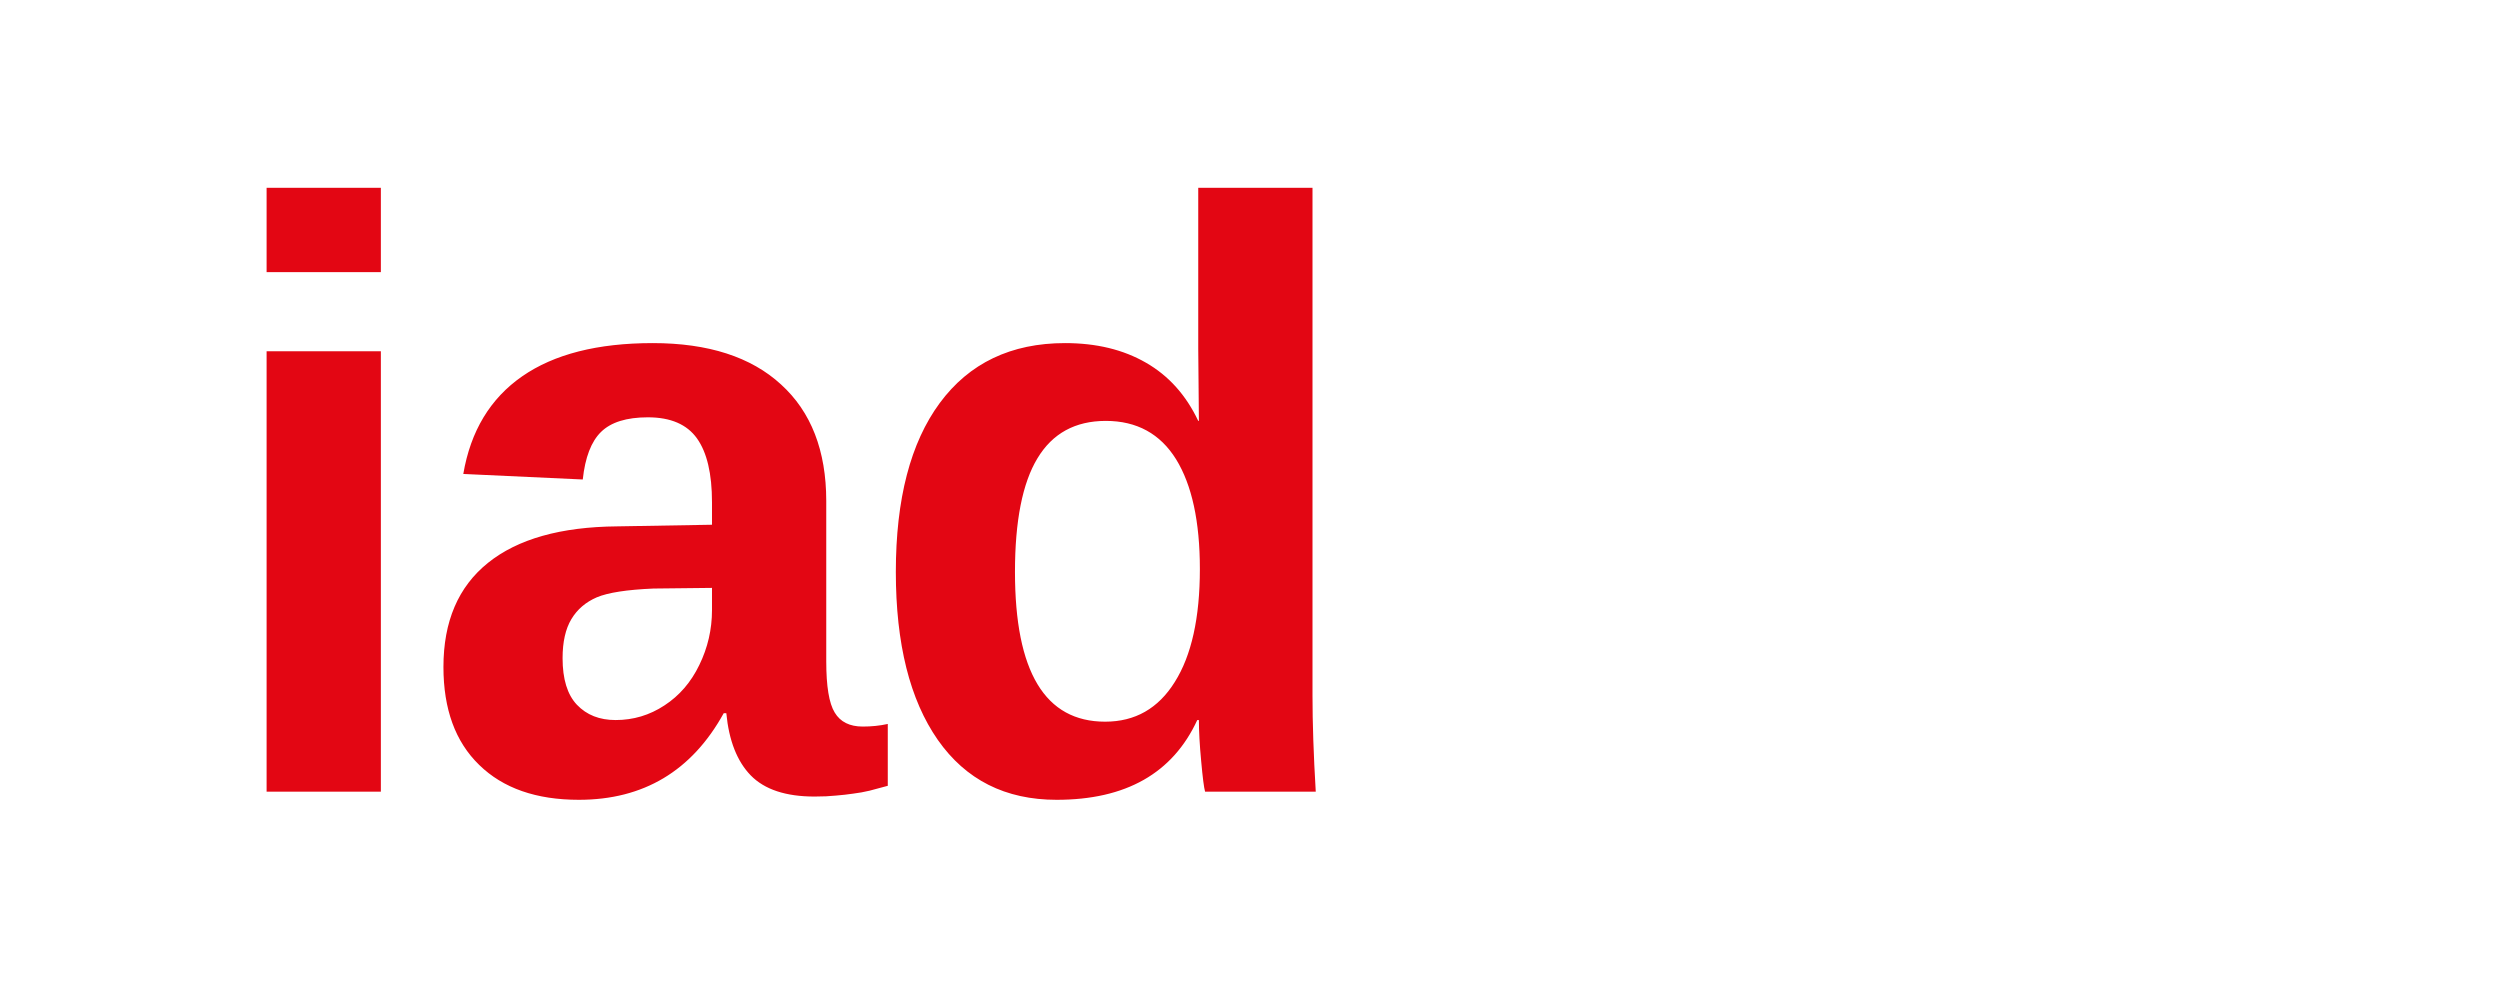
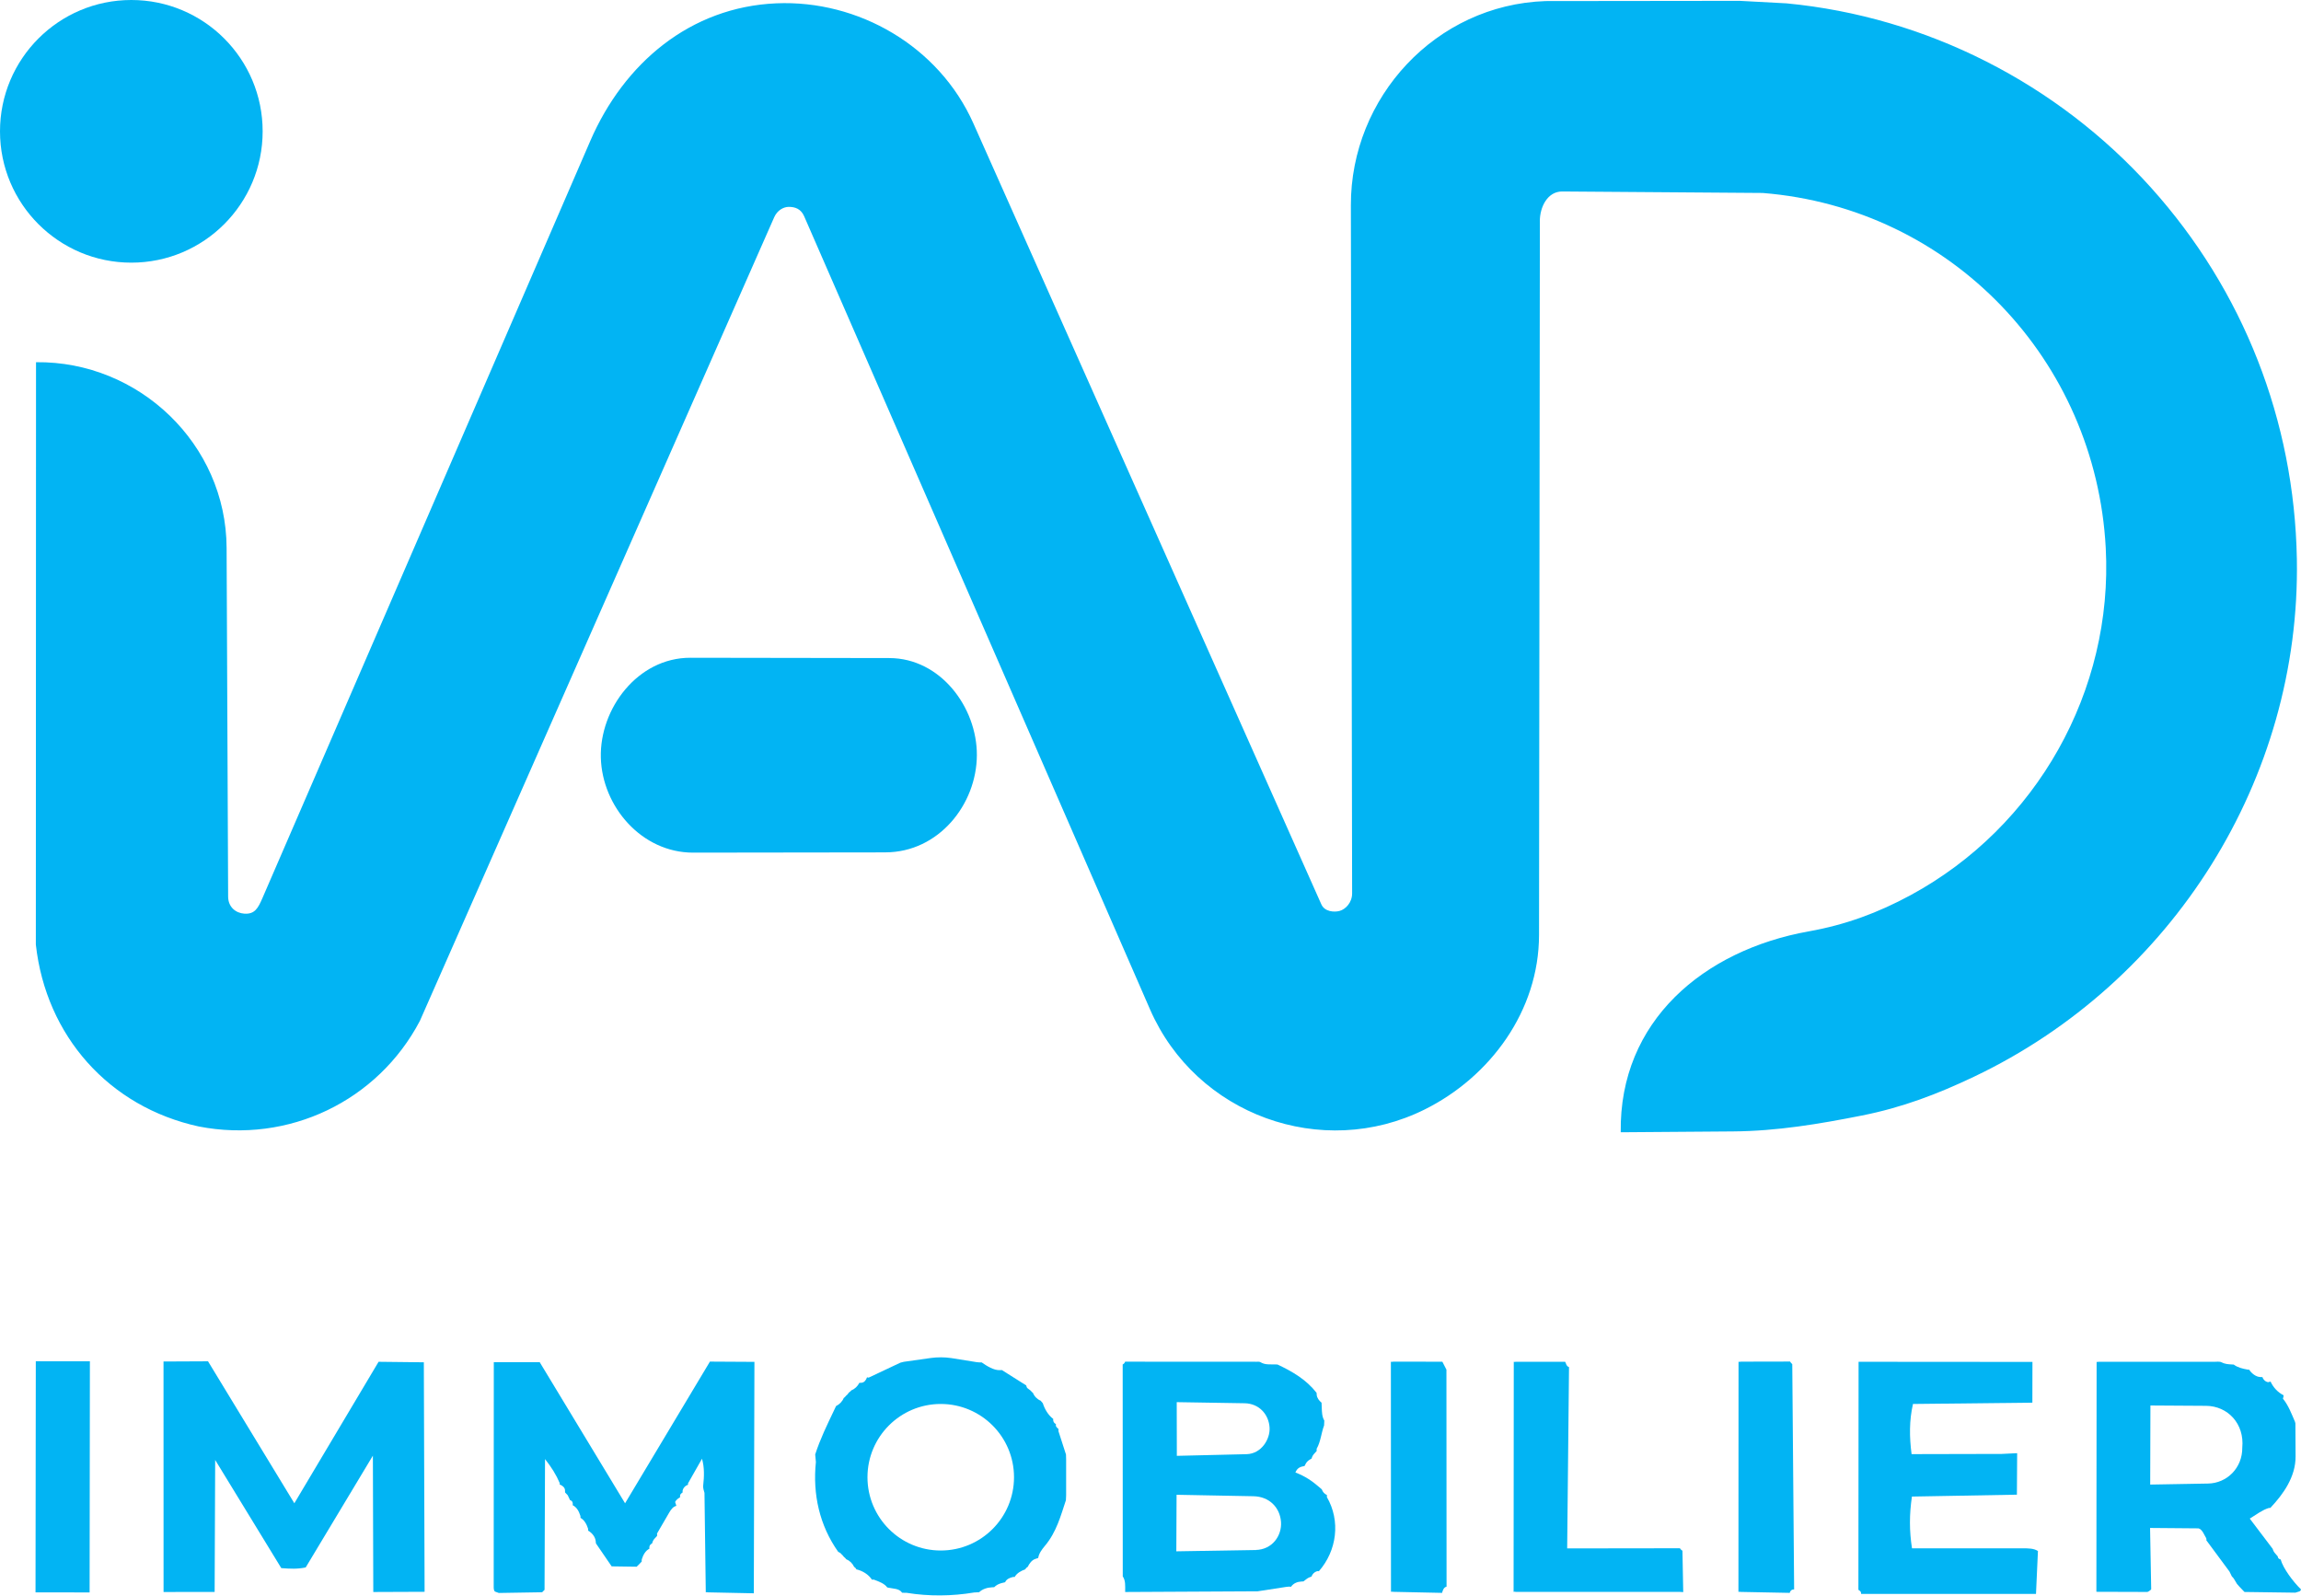
- <svg xmlns="http://www.w3.org/2000/svg" viewBox="0 0 120 48" fill="none">
-   <text x="10" y="38" font-family="Arial, Helvetica, sans-serif" font-size="40" font-weight="700" fill="#E30613" letter-spacing="-1">iad</text>
+ <svg xmlns="http://www.w3.org/2000/svg" id="Calque_2" data-name="Calque 2" viewBox="0 0 900.08 624.06">
+   <defs>
+     <style>
+       .cls-1 {
+         fill: #02b4f3;
+       }
+     </style>
+   </defs>
+   <g id="Calque_1-2" data-name="Calque 1">
+     <path class="cls-1" d="M602.35,86.56l-.33,279.22c-.04,29.59-19.04,55.42-44.72,68.2-40.2,20.01-89.46,2.1-107.45-39.16L314.56,84.59c-1.26-2.89-3.55-3.68-6.03-3.67-2.03.01-4.48,1.32-5.69,4.06l-138.6,314.36c-16.47,31.35-51.37,48.13-86.47,41.3-35.18-7.65-59.78-35.47-63.75-71.15l.07-227.81c40.3-.47,74.37,32.06,74.55,72.6l.6,136.43c.02,4.15,3.02,6.46,6.34,6.68,4.12.27,5.38-2.18,7.11-6.17L230.89,55.15c13.19-30.47,39.12-52.39,72.77-53.85,32-1.38,63.61,16.69,77.11,46.99l136.1,305.46c1.3,2.92,5.07,3.14,7.14,2.57,2.34-.64,4.91-3.27,4.9-6.89l-.49-269.16c-.08-42.16,33.17-78.4,76.15-79.85l75.96-.09,18.31.98c54.73,5.22,105.94,31.31,142.64,72.17,36.03,40.11,56,91.07,56.98,145.14,1.55,86.04-48.72,165.65-126.29,202.55-14.31,6.81-28.07,12.05-43.85,15.18-16.72,3.32-33.23,6.09-50.41,6.22l-43.93.33c-.63-43.5,32.48-71.25,73.58-78.59,14.37-2.57,27.02-7.23,39.83-14.17,49.29-26.7,79.29-79.96,76.31-135.82-3.91-73.39-60.37-132.93-134.2-138.84l-78.38-.58c-5.78-.04-8.79,6.06-8.79,11.65Z" />
+     <path class="cls-1" d="M346.38,333.42l-75.23.1c-20.15.03-35.63-18.04-36.12-37.18s14.41-39.08,35.01-39.05l77.82.12c20.05.03,34.33,19.31,34.26,37.96-.07,19.32-14.98,38.01-35.75,38.04Z" />
+     <circle class="cls-1" cx="51.37" cy="51.37" r="51.37" />
+     <path class="cls-1" d="M146.02,622.73l-.16-53.33-26.28,43.72c-3.27.69-6.04.53-9.55.27l-25.86-42.31-.21,51.62-19.98.03-.02-90.16,17.41-.08,33.77,55.53,32.95-55.34,17.7.2.3,89.77-20.07.08Z" />
+     <path class="cls-1" d="M294.88,623.24l-17.83-.37c-.23,0-.78-.13-.97,0l-.51-38.93c-.24-.69-.6-1.93-.51-2.79.38-3.48.55-7-.46-10.55l-5.49,9.67c0,.12.07.37.01.51-1.01.33-1.8,1.12-2.08,2.15-.07.25-.03.58-.01.85-.42.27-.98.73-1,1.17l-.03.77c-.8.4-1.5,1-1.92,1.8l.49,1.51c-1.23.31-2,1.28-2.78,2.61l-4.79,8.23c.06.27.1.73,0,.96l-1,1.08c-.49.52-.77,1.2-.96,1.88-.51.18-.9.64-1,1.17-.05.25-.06.59,0,.83-1.6.8-2.45,2.46-2.98,4.13-.08.26-.05.61-.03.89l-1.03,1.09-.96.94-9.78-.14-6.15-8.99-.08-.8c-.16-1.71-1.42-3.31-2.98-4.18.06-.23.04-.59-.03-.81-.55-1.68-1.4-3.33-2.97-4.21.06-.22.04-.57-.03-.79-.53-1.67-1.38-3.34-3-4.14.06-.25.03-.59,0-.85-.07-.55-.47-1.01-1.02-1.11l-.92-1.94-1.04-1.09-.03-.87c-.03-1.06-1.05-1.87-2.07-2.24-.05-.13-.03-.31.05-.45-1.38-3.29-3.32-6.39-5.79-9.49l-.19,51.14-.94.95-16.95.28-1.43-.52c-.37-.13-.58-.85-.57-1.78l.04-87.99h17.95s33.4,55.21,33.4,55.21l33.19-55.42,17.41.1-.24,90.48Z" />
+     <path class="cls-1" d="M491.07,532.69c.52,0,1.48-.14,1.92.1,1.79,1.19,3.96.85,6.03.93l.71.03c5.87,2.77,11.23,5.88,15.27,11.07l.06.78c.09,1.21.94,2.31,1.89,3.08l.08,1.94c.07,1.76.09,3.53,1,5.06l-.09,1.91c-1.12,2.95-1.31,6.34-2.91,9.11v.89s-1,1.1-1,1.1c-.46.51-.82,1.16-.97,1.84-.85.47-1.77,1.02-2.21,1.87l-.56,1.05c-1.26.27-2.71.41-3.57,2.54,3.8,1.41,6.63,3.39,9.33,5.73l1,.87c.34,1,1.05,1.77,1.98,2.2.06.24.03.55,0,.8,5.42,9.33,3.94,20.95-3.13,29.02-.23-.09-.61-.05-.81.02-.99.31-1.73,1.09-2.07,2.05-.69.23-1.34.51-1.91.95l-1.25.96-.75.04c-1.57.08-3.16.65-4.1,2.06-.58-.11-1.27-.05-1.91.05l-11.16,1.72-51.81.27c.02-2.6.17-4.47-.94-6.11l-.03-82.9c.44-.21.81-.59.96-1.08h.82s50.15.02,50.15.02ZM487.6,568.82c5.83-.14,9.28-5.89,9.02-10.37-.29-5.17-4.08-9.46-9.78-9.55l-26.54-.43.04,21,27.25-.65ZM491.14,606.29c6.6-.11,10.35-5.67,9.95-11.01-.42-5.58-4.54-9.89-10.81-10.01l-30.04-.57-.1,22.12,31-.52Z" />
+     <path class="cls-1" d="M866.08,532.69c.79,0,2.17-.2,2.87.17,1.3.7,2.62.79,4.13.87l.69.04c1.52,1.16,3.43,1.6,5.31,1.94.21.04.5.1.7.04.99,1.5,2.67,2.82,4.34,2.89l.89.04c.28,1.01,1.18,1.82,2.21,1.98l.96-.24c1.04,2.31,2.91,4.28,5.09,5.36.02.35-.11.97-.26,1.32,2.2,2.7,3.35,5.9,4.72,9.05l.16.63.07,12.92c.04,8-4.81,14.78-9.87,20.13-.22,0-.46,0-.59.03-2.59.8-4.61,2.4-7.46,4.16l8.97,11.84c.17.66.51,1.28.97,1.78l1,1.15c.07.8.51,1.03,1.15,1.22.94,3.46,4.9,8.74,7.94,11.69-.07.41-.33.71-.65.81l-1.54.48-19.91-.27-1.92-2.01-1.01-1.14-1.06-1.77c-.24-.44-.56-.83-.94-1.16l-.95-1.93-9.03-12.2c.05-.24.05-.62-.05-.81-.63-.94-1.52-3.53-3.02-3.86l-18.95-.16.44,23.97c-.14.34-1.24,1.03-1.48,1.06l-19.96-.06.09-89.98c.14.15.59.06.78,0l45.16.02ZM877.11,566.26c.89-9.33-5.67-16.3-14.19-16.35l-21.74-.14-.09,30.94,22.63-.4c7.36-.13,13.47-6.08,13.39-14.05Z" />
+     <path class="cls-1" d="M371.93,531.2l10.16,1.63c.57.09,1.32.1,1.91.09,2,1.42,4.77,3.11,7.01,3.03l.9-.03,9.5,5.99c.14.39.21.88.52,1.11l1.15.87c.32.24.6.74.97.94.57,1.4,1.64,2.48,3.02,3.07l.85,1c.74,2.32,2.11,4.66,4.08,6.14-.06.22-.02.56.03.79.12.53.5.98,1,1.18v.79c.23.47.58.87,1.01,1.15v.88s2.94,9.12,2.94,9.12l.06,1.9v14.05s-.09,1.93-.09,1.93c-2.03,6.13-3.71,12.48-8.17,17.79-1.31,1.56-2.39,3.05-2.67,4.8l-1.16.39c-1.36.45-2.3,1.79-2.94,3.09-.31.14-.83.64-.95.96-1.65.59-3.28,1.45-4.16,3-.24-.05-.57-.02-.8.03-1.2.3-2.45.85-2.93,2.02-1.07.2-2.07.49-3.02.98-.46.24-.88.6-1.25.96l-.83.04c-1.81.09-3.74.64-5.07,1.93l-1.94.1c-8.63,1.46-17.71,1.55-26.35.14l-1.83-.04c-1.1-1.71-3.48-1.55-5.28-1.96l-.54-.12c-1.2-1.61-3.25-2.28-5.12-3.01-.25-.1-.6-.01-.85-.02-1.37-2.06-3.68-3.48-6.11-4.04-.12-.35-.54-.8-.86-.95-.64-1.38-1.73-2.45-3.14-3.03-.19-.35-.61-.67-.91-.94-.29-.42-.64-.79-1.02-1.12-.25-.44-.91-.62-1.17-.81-7.32-10.33-10.03-22.55-8.73-35.12l-.27-2.97c1.91-5.95,4.59-11.42,7.27-17.05l.89-1.88c1.35-.67,2.43-1.76,3.01-3.17.36-.19.68-.63.95-.92.42-.3.75-.68,1-1.13.26-.29.79-.54.99-.9,1.4-.57,2.49-1.64,3.16-2.96l.83-.04c1.04-.04,1.82-1.05,2.14-2.06.16-.06.41-.08.62.08l12.45-5.87,1.34-.34,10.61-1.5c2.38-.34,5.45-.35,7.8.02ZM396.65,577.84c0-15.83-12.83-28.66-28.66-28.66s-28.66,12.83-28.66,28.66,12.83,28.66,28.66,28.66,28.66-12.83,28.66-28.66Z" />
+     <path class="cls-1" d="M795.03,532.72v.92s-.03,15.03-.03,15.03l-46.7.51c-1.5,6.48-1.41,13.02-.55,19.62l35.32-.08,5.98-.29-.1,16.23-41.06.74c-1.04,6.94-1.04,13.5.03,20.25h43.14c2.37-.01,4.44-.02,6.12,1.05l-.76,16.77h-68.41c.05-1.18-.85-1.33-1.06-1.61l.07-89.18,68,.05Z" />
+     <path class="cls-1" d="M612.22,532.66c.34.43.41,1.76,1.53,2.1l-.72,70.92,44.12-.06c.12.31.65.81.97.95l.31,16.2-1.33-.08h-64.11c-.21-.05-.72-.13-.92,0l.07-90.03c.14.15.61.01.9.01h19.18Z" />
+     <path class="cls-1" d="M564.2,532.65l1.6,3.11.05,84.88c-1.18.27-1.51,1.57-1.76,2.43l-18.95-.4c-.3,0-.85-.13-1.03,0l-.04-90.06c.08.21.74.02.99.02l19.15.02Z" />
+     <path class="cls-1" d="M700.22,532.59c.17.35.56.76.86,1.02l.73,88.12c-1.1-.05-1.61.73-1.72,1.34l-19.05-.37c-.26,0-.81-.13-1.02,0l.04-90.09c.08.21.73.02,1.03.02l19.13-.04Z" />
+     <rect class="cls-1" x="-20.67" y="567.07" width="90.4" height="21.16" transform="translate(-553.15 601.51) rotate(-89.93)" />
+   </g>
</svg>
